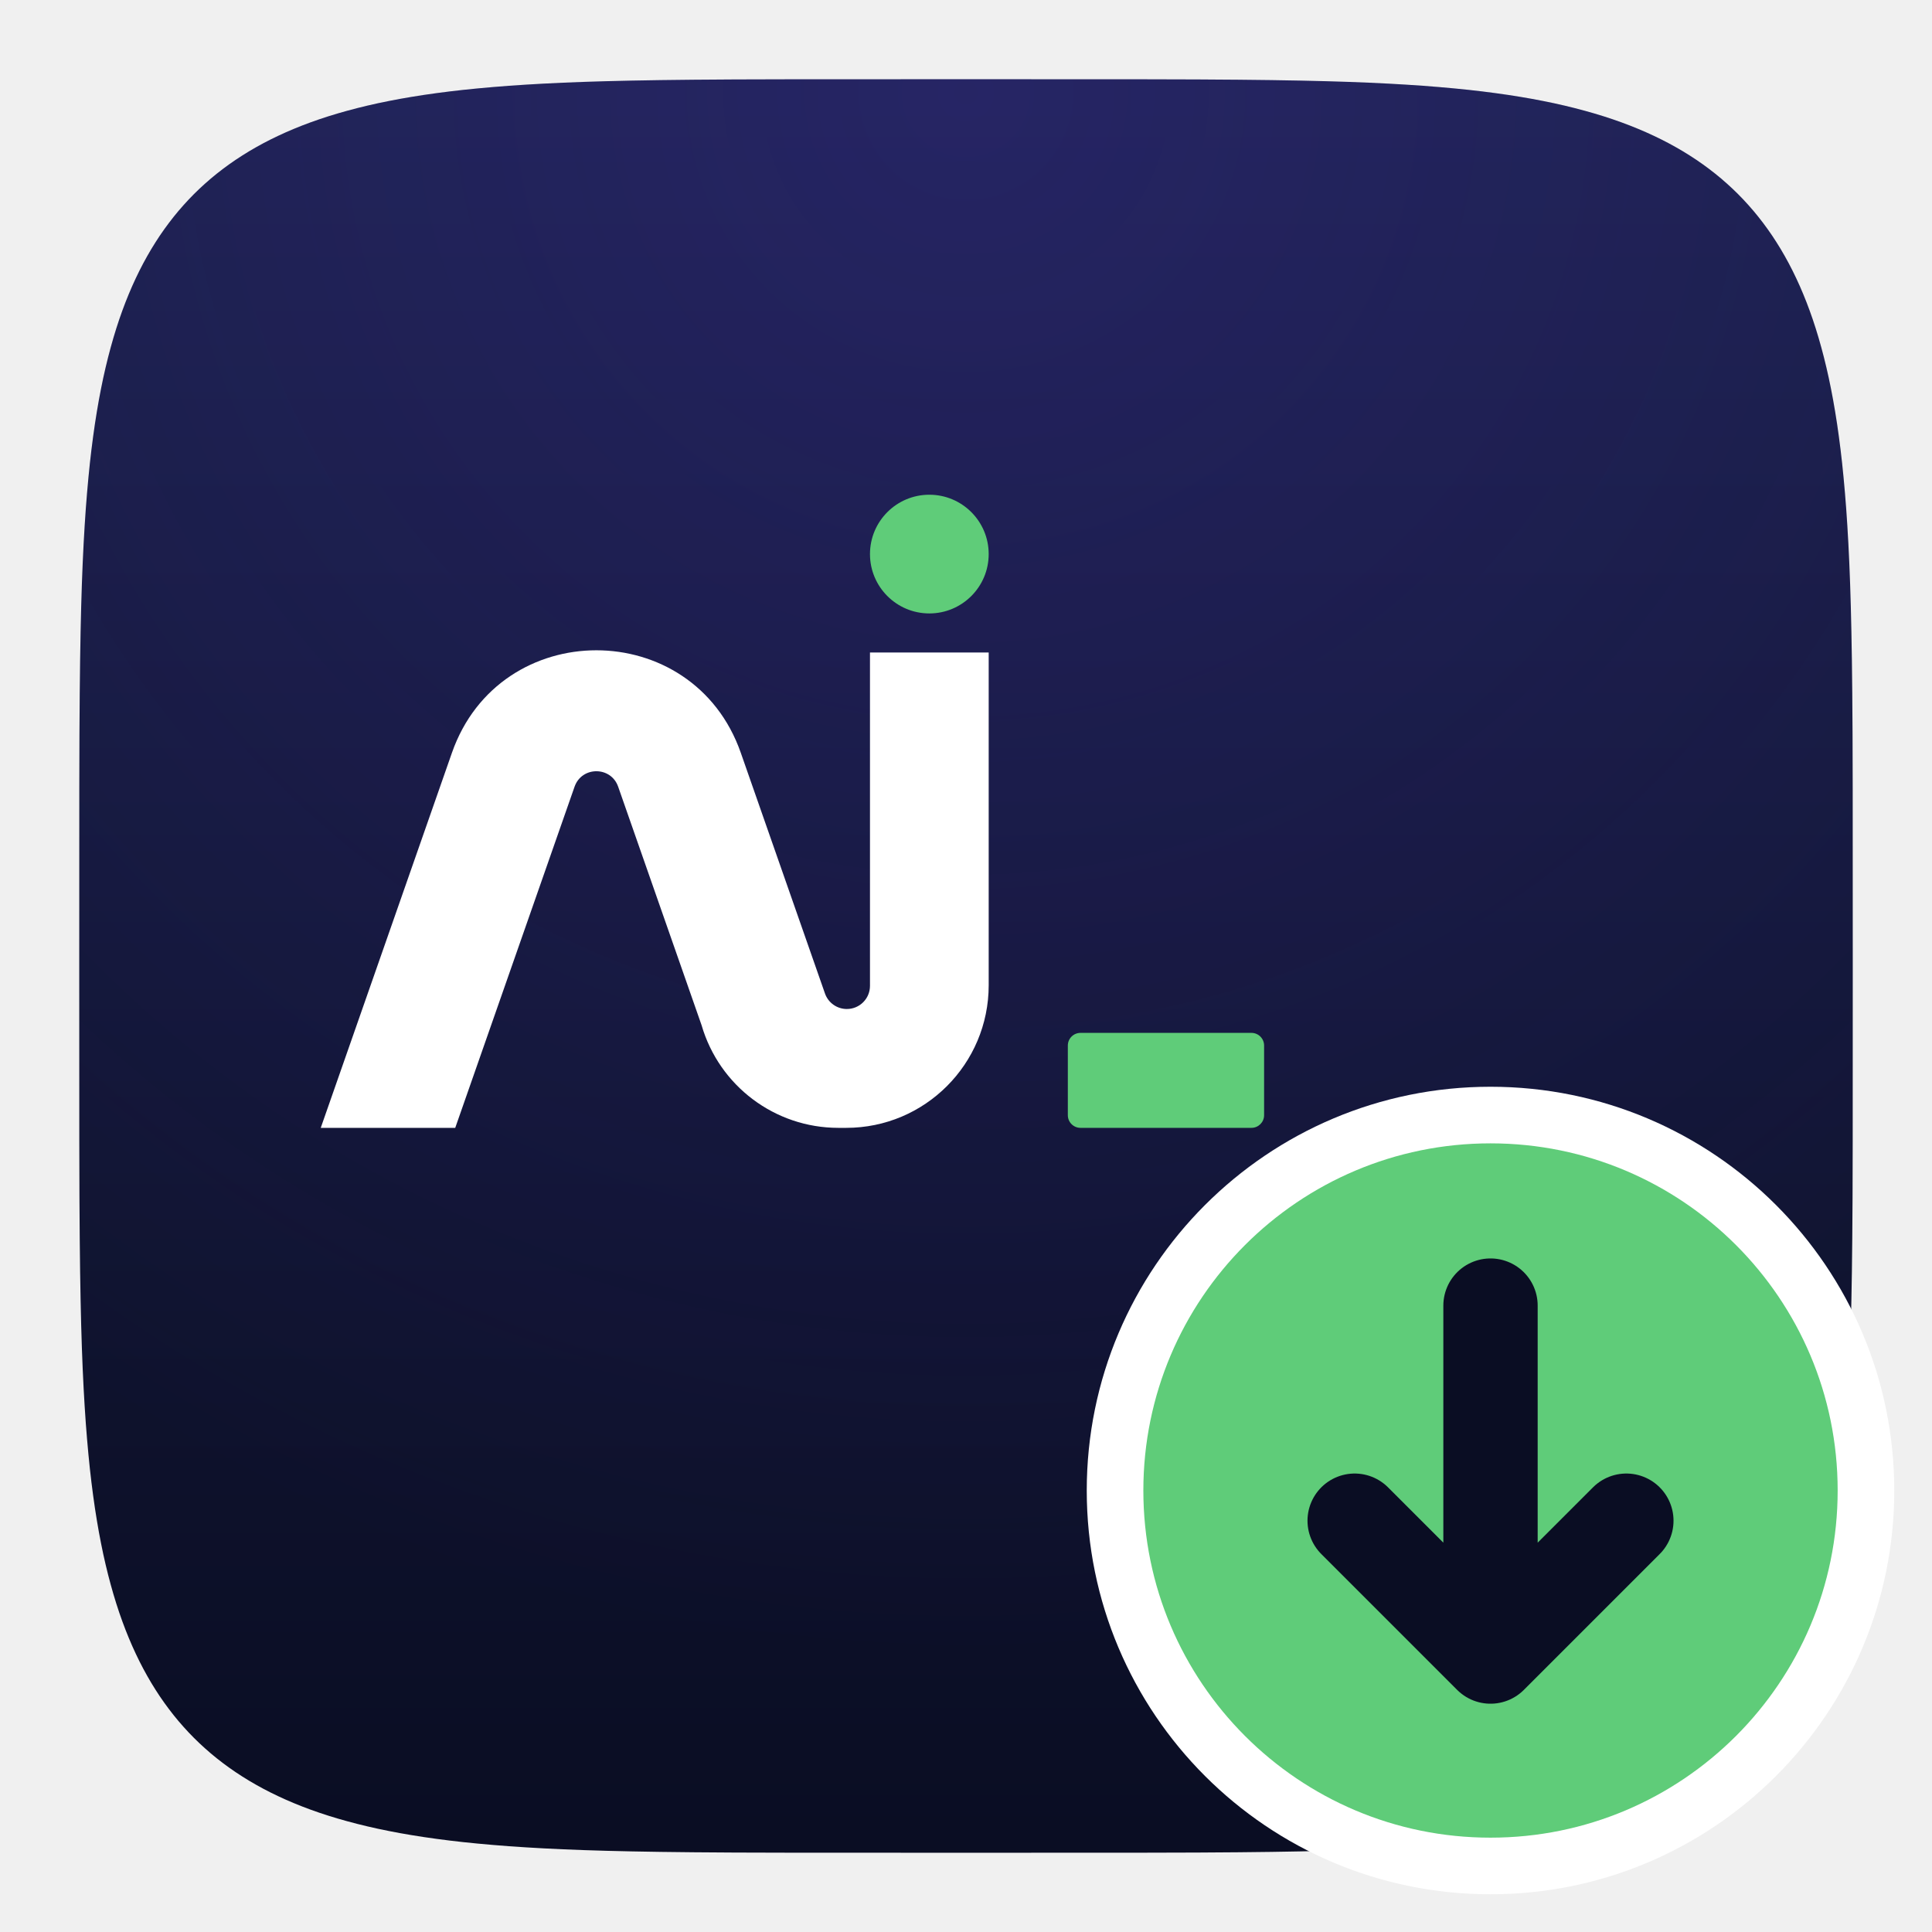
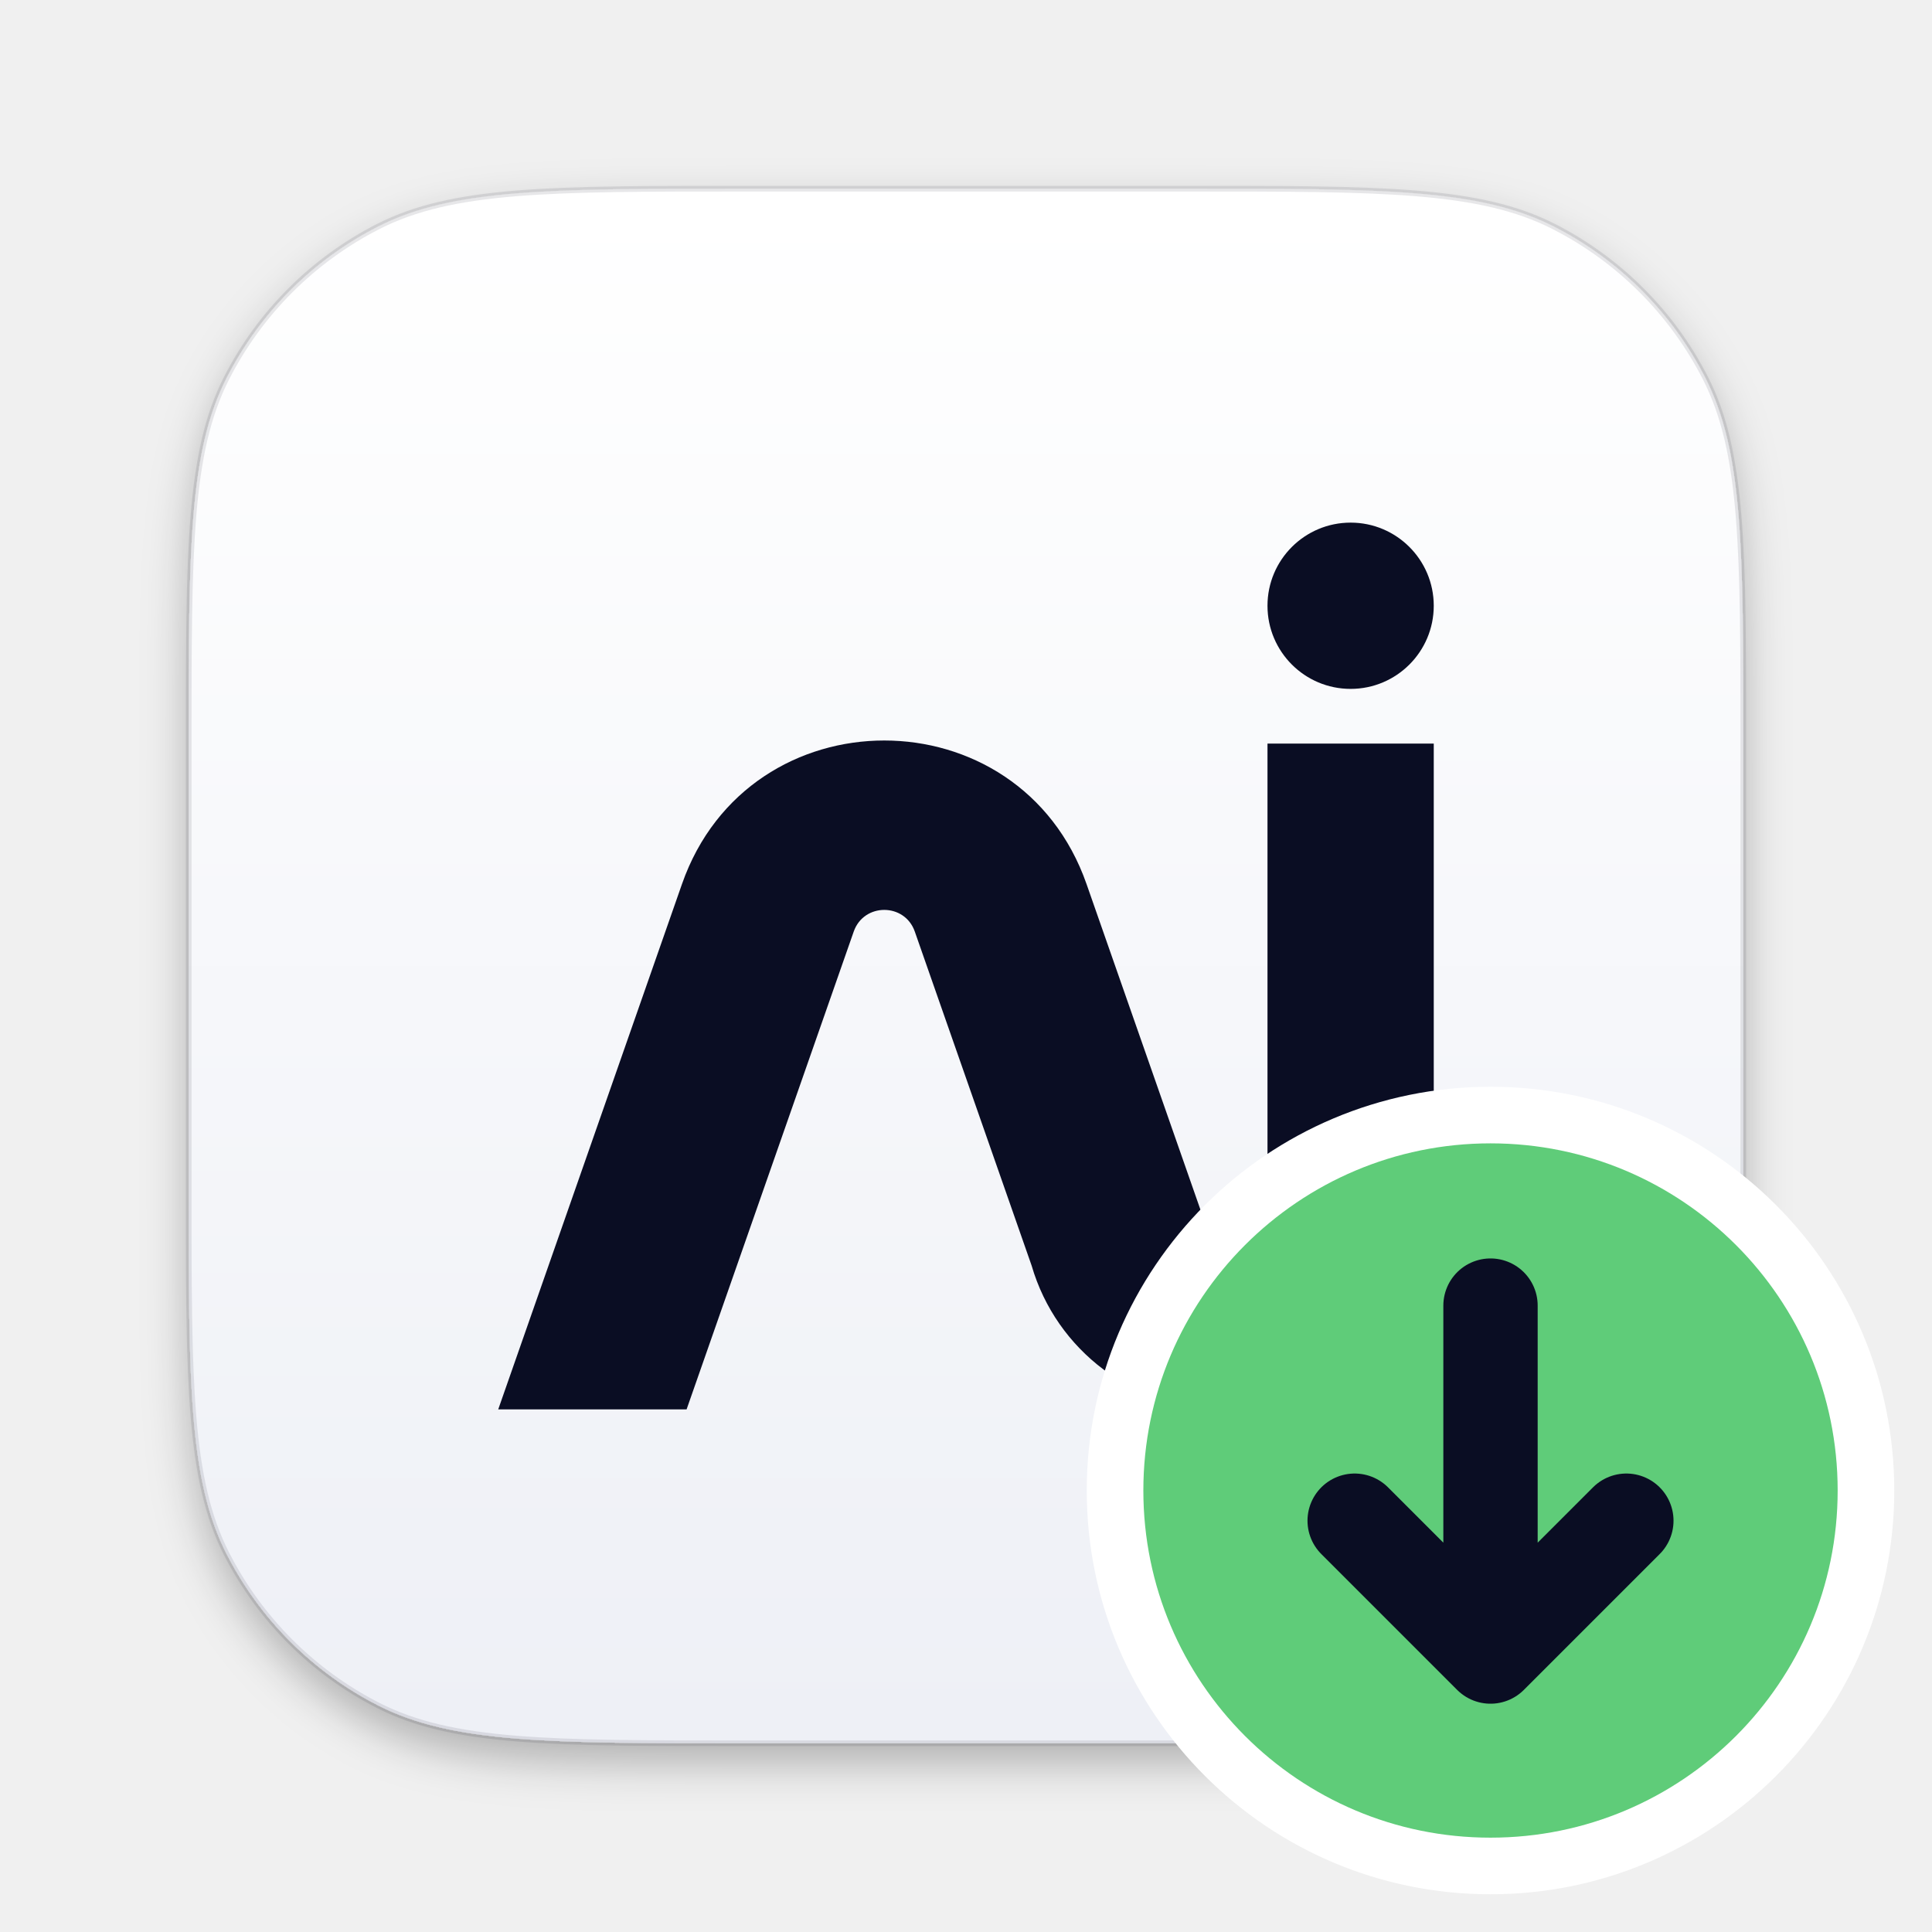
<svg xmlns="http://www.w3.org/2000/svg" width="1024" height="1024" viewBox="0 0 1024 1024">
  <defs>
    <linearGradient id="bg" x1="0" y1="0" x2="0" y2="1">
-       <stop offset="0" stop-color="#1a2149" />
-       <stop offset="1" stop-color="#0a0d23" />
+       <stop offset="0" stop-color="#fff" />
+       <stop offset="1" stop-color="#eef0f6" />
    </linearGradient>
-     <radialGradient id="glow" cx=".5" cy="0" r=".9">
-       <stop offset="0" stop-color="#6539f5" stop-opacity=".16" />
-       <stop offset="1" stop-color="#6539f5" stop-opacity="0" />
-     </radialGradient>
    <filter id="sh" x="-10%" y="-10%" width="120%" height="125%">
-       <feDropShadow dx="0" dy="10" stdDeviation="12" flood-color="#000" flood-opacity=".3" />
+       <feDropShadow dx="0" dy="10" stdDeviation="12" flood-color="#000" flood-opacity=".28" />
    </filter>
  </defs>
-   <path d="M982.00,512.00 L981.97,605.08 L981.89,634.81 L981.74,656.42 L981.54,674.01 L981.28,689.10 L980.97,702.45 L980.60,714.51 L980.17,725.56 L979.68,735.78 L979.13,745.33 L978.53,754.29 L977.86,762.75 L977.14,770.78 L976.37,778.42 L975.53,785.71 L974.63,792.69 L973.68,799.39 L972.66,805.83 L971.59,812.02 L970.45,818.00 L969.26,823.77 L968.00,829.34 L966.68,834.74 L965.30,839.96 L963.86,845.03 L962.36,849.94 L960.80,854.70 L959.17,859.33 L957.48,863.82 L955.72,868.19 L953.90,872.44 L952.01,876.57 L950.06,880.59 L948.04,884.50 L945.95,888.30 L943.80,892.00 L941.57,895.60 L939.28,899.11 L936.91,902.52 L934.47,905.84 L931.96,909.08 L929.38,912.22 L926.71,915.28 L923.98,918.26 L921.16,921.16 L918.26,923.98 L915.28,926.71 L912.22,929.38 L909.08,931.96 L905.84,934.47 L902.52,936.91 L899.11,939.28 L895.60,941.57 L892.00,943.80 L888.30,945.95 L884.50,948.04 L880.59,950.06 L876.57,952.01 L872.44,953.90 L868.19,955.72 L863.82,957.48 L859.33,959.17 L854.70,960.80 L849.94,962.36 L845.03,963.86 L839.96,965.30 L834.74,966.68 L829.34,968.00 L823.77,969.26 L818.00,970.45 L812.02,971.59 L805.83,972.66 L799.39,973.68 L792.69,974.63 L785.71,975.53 L778.42,976.37 L770.78,977.14 L762.75,977.86 L754.29,978.53 L745.33,979.13 L735.78,979.68 L725.56,980.17 L714.51,980.60 L702.45,980.97 L689.10,981.28 L674.01,981.54 L656.42,981.74 L634.81,981.89 L605.08,981.97 L512.00,982.00 L418.92,981.97 L389.19,981.89 L367.58,981.74 L349.99,981.54 L334.90,981.28 L321.55,980.97 L309.49,980.60 L298.44,980.17 L288.22,979.68 L278.67,979.13 L269.71,978.53 L261.25,977.86 L253.22,977.14 L245.58,976.37 L238.29,975.53 L231.31,974.63 L224.61,973.68 L218.17,972.66 L211.98,971.59 L206.00,970.45 L200.23,969.26 L194.66,968.00 L189.26,966.68 L184.04,965.30 L178.97,963.86 L174.06,962.36 L169.30,960.80 L164.67,959.17 L160.18,957.48 L155.81,955.72 L151.56,953.90 L147.43,952.01 L143.41,950.06 L139.50,948.04 L135.70,945.95 L132.00,943.80 L128.40,941.57 L124.89,939.28 L121.48,936.91 L118.16,934.47 L114.92,931.96 L111.78,929.38 L108.72,926.71 L105.74,923.98 L102.84,921.16 L100.02,918.26 L97.29,915.28 L94.62,912.22 L92.04,909.08 L89.53,905.84 L87.09,902.52 L84.72,899.11 L82.43,895.60 L80.20,892.00 L78.05,888.30 L75.96,884.50 L73.94,880.59 L71.99,876.57 L70.10,872.44 L68.28,868.19 L66.52,863.82 L64.83,859.33 L63.20,854.70 L61.64,849.94 L60.14,845.03 L58.70,839.96 L57.32,834.74 L56.00,829.34 L54.74,823.77 L53.55,818.00 L52.41,812.02 L51.34,805.83 L50.32,799.39 L49.37,792.69 L48.47,785.71 L47.63,778.42 L46.86,770.78 L46.14,762.75 L45.47,754.29 L44.87,745.33 L44.32,735.78 L43.83,725.56 L43.40,714.51 L43.03,702.45 L42.72,689.10 L42.46,674.01 L42.26,656.42 L42.11,634.81 L42.03,605.08 L42.00,512.00 L42.03,418.92 L42.11,389.19 L42.26,367.58 L42.46,349.99 L42.72,334.90 L43.03,321.55 L43.40,309.49 L43.83,298.44 L44.32,288.22 L44.87,278.67 L45.47,269.71 L46.14,261.25 L46.86,253.22 L47.63,245.58 L48.47,238.29 L49.37,231.31 L50.32,224.61 L51.34,218.17 L52.41,211.98 L53.55,206.00 L54.74,200.23 L56.00,194.66 L57.32,189.26 L58.70,184.04 L60.14,178.97 L61.64,174.06 L63.20,169.30 L64.83,164.67 L66.52,160.18 L68.28,155.81 L70.10,151.56 L71.99,147.43 L73.94,143.41 L75.96,139.50 L78.05,135.70 L80.20,132.00 L82.43,128.40 L84.72,124.89 L87.09,121.48 L89.53,118.16 L92.04,114.92 L94.62,111.78 L97.29,108.72 L100.02,105.74 L102.84,102.84 L105.74,100.02 L108.72,97.29 L111.78,94.62 L114.92,92.04 L118.16,89.53 L121.48,87.09 L124.89,84.72 L128.40,82.43 L132.00,80.20 L135.70,78.05 L139.50,75.96 L143.41,73.94 L147.43,71.99 L151.56,70.10 L155.81,68.28 L160.18,66.52 L164.67,64.83 L169.30,63.20 L174.06,61.64 L178.97,60.14 L184.04,58.70 L189.26,57.32 L194.66,56.00 L200.23,54.74 L206.00,53.55 L211.98,52.41 L218.17,51.34 L224.61,50.32 L231.31,49.37 L238.29,48.47 L245.58,47.63 L253.22,46.86 L261.25,46.14 L269.71,45.47 L278.67,44.87 L288.22,44.32 L298.44,43.83 L309.49,43.40 L321.55,43.03 L334.90,42.72 L349.99,42.46 L367.58,42.26 L389.19,42.11 L418.92,42.03 L512.00,42.00 L605.08,42.03 L634.81,42.11 L656.42,42.26 L674.01,42.46 L689.10,42.72 L702.45,43.03 L714.51,43.40 L725.56,43.83 L735.78,44.32 L745.33,44.87 L754.29,45.47 L762.75,46.14 L770.78,46.86 L778.42,47.63 L785.71,48.47 L792.69,49.37 L799.39,50.32 L805.83,51.34 L812.02,52.41 L818.00,53.55 L823.77,54.74 L829.34,56.00 L834.74,57.32 L839.96,58.70 L845.03,60.14 L849.94,61.64 L854.70,63.20 L859.33,64.83 L863.82,66.52 L868.19,68.28 L872.44,70.10 L876.57,71.99 L880.59,73.94 L884.50,75.96 L888.30,78.05 L892.00,80.20 L895.60,82.43 L899.11,84.72 L902.52,87.09 L905.84,89.53 L909.08,92.04 L912.22,94.62 L915.28,97.29 L918.26,100.02 L921.16,102.84 L923.98,105.74 L926.71,108.72 L929.38,111.78 L931.96,114.92 L934.47,118.16 L936.91,121.48 L939.28,124.89 L941.57,128.40 L943.80,132.00 L945.95,135.70 L948.04,139.50 L950.06,143.41 L952.01,147.43 L953.90,151.56 L955.72,155.81 L957.48,160.18 L959.17,164.67 L960.80,169.30 L962.36,174.06 L963.86,178.97 L965.30,184.04 L966.68,189.26 L968.00,194.66 L969.26,200.23 L970.45,206.00 L971.59,211.98 L972.66,218.17 L973.68,224.61 L974.63,231.31 L975.53,238.29 L976.37,245.58 L977.14,253.22 L977.86,261.25 L978.53,269.71 L979.13,278.67 L979.68,288.22 L980.17,298.44 L980.60,309.49 L980.97,321.55 L981.28,334.90 L981.54,349.99 L981.74,367.58 L981.89,389.19 L981.97,418.92 Z" fill="url(#bg)" />
-   <path d="M982.00,512.00 L981.97,605.08 L981.89,634.81 L981.74,656.42 L981.54,674.01 L981.28,689.10 L980.97,702.45 L980.60,714.51 L980.17,725.56 L979.68,735.78 L979.13,745.33 L978.53,754.29 L977.86,762.75 L977.14,770.78 L976.37,778.42 L975.53,785.71 L974.63,792.69 L973.68,799.39 L972.66,805.83 L971.59,812.02 L970.45,818.00 L969.26,823.77 L968.00,829.34 L966.68,834.74 L965.30,839.96 L963.86,845.03 L962.36,849.94 L960.80,854.70 L959.17,859.33 L957.48,863.82 L955.72,868.19 L953.90,872.44 L952.01,876.57 L950.06,880.59 L948.04,884.50 L945.95,888.30 L943.80,892.00 L941.57,895.60 L939.28,899.11 L936.91,902.52 L934.47,905.84 L931.96,909.08 L929.38,912.22 L926.71,915.28 L923.98,918.26 L921.16,921.16 L918.26,923.98 L915.28,926.71 L912.22,929.38 L909.08,931.96 L905.84,934.47 L902.52,936.91 L899.11,939.28 L895.60,941.57 L892.00,943.80 L888.30,945.95 L884.50,948.04 L880.59,950.06 L876.57,952.01 L872.44,953.90 L868.19,955.72 L863.82,957.48 L859.33,959.17 L854.70,960.80 L849.94,962.36 L845.03,963.86 L839.96,965.30 L834.74,966.68 L829.34,968.00 L823.77,969.26 L818.00,970.45 L812.02,971.59 L805.83,972.66 L799.39,973.68 L792.69,974.63 L785.71,975.53 L778.42,976.37 L770.78,977.14 L762.75,977.86 L754.29,978.53 L745.33,979.13 L735.78,979.68 L725.56,980.17 L714.51,980.60 L702.45,980.97 L689.10,981.28 L674.01,981.54 L656.42,981.74 L634.81,981.89 L605.08,981.97 L512.00,982.00 L418.92,981.97 L389.19,981.89 L367.58,981.74 L349.99,981.54 L334.90,981.28 L321.55,980.97 L309.49,980.60 L298.44,980.17 L288.22,979.68 L278.67,979.13 L269.71,978.53 L261.25,977.86 L253.22,977.14 L245.58,976.37 L238.29,975.53 L231.31,974.63 L224.61,973.68 L218.17,972.66 L211.98,971.59 L206.00,970.45 L200.23,969.26 L194.66,968.00 L189.26,966.68 L184.04,965.30 L178.97,963.86 L174.06,962.36 L169.30,960.80 L164.67,959.17 L160.18,957.48 L155.81,955.72 L151.56,953.90 L147.43,952.01 L143.41,950.06 L139.50,948.04 L135.70,945.95 L132.00,943.80 L128.40,941.57 L124.89,939.28 L121.48,936.91 L118.16,934.47 L114.92,931.96 L111.78,929.38 L108.72,926.71 L105.74,923.98 L102.84,921.16 L100.02,918.26 L97.29,915.28 L94.62,912.22 L92.04,909.08 L89.53,905.84 L87.09,902.52 L84.72,899.11 L82.43,895.60 L80.20,892.00 L78.05,888.30 L75.96,884.50 L73.94,880.59 L71.99,876.57 L70.10,872.44 L68.28,868.19 L66.52,863.82 L64.83,859.33 L63.20,854.70 L61.64,849.94 L60.14,845.03 L58.70,839.96 L57.32,834.74 L56.00,829.34 L54.74,823.77 L53.55,818.00 L52.41,812.02 L51.34,805.83 L50.32,799.39 L49.37,792.69 L48.47,785.71 L47.63,778.42 L46.86,770.78 L46.14,762.75 L45.47,754.29 L44.87,745.33 L44.32,735.78 L43.83,725.56 L43.40,714.51 L43.03,702.45 L42.72,689.10 L42.46,674.01 L42.26,656.42 L42.11,634.81 L42.03,605.08 L42.00,512.00 L42.03,418.92 L42.11,389.19 L42.26,367.58 L42.46,349.99 L42.72,334.90 L43.03,321.55 L43.40,309.49 L43.83,298.44 L44.32,288.22 L44.87,278.67 L45.47,269.71 L46.14,261.25 L46.86,253.22 L47.63,245.58 L48.47,238.29 L49.37,231.31 L50.32,224.61 L51.34,218.17 L52.41,211.98 L53.55,206.00 L54.74,200.23 L56.00,194.66 L57.32,189.26 L58.70,184.04 L60.14,178.97 L61.64,174.06 L63.20,169.30 L64.83,164.67 L66.52,160.18 L68.28,155.81 L70.10,151.56 L71.99,147.43 L73.94,143.41 L75.96,139.50 L78.05,135.70 L80.20,132.00 L82.43,128.40 L84.72,124.89 L87.09,121.48 L89.53,118.16 L92.04,114.92 L94.62,111.78 L97.29,108.72 L100.02,105.74 L102.84,102.84 L105.74,100.02 L108.72,97.29 L111.78,94.62 L114.92,92.04 L118.16,89.53 L121.48,87.09 L124.89,84.72 L128.40,82.43 L132.00,80.20 L135.70,78.05 L139.50,75.96 L143.41,73.94 L147.43,71.99 L151.56,70.10 L155.81,68.28 L160.18,66.52 L164.67,64.83 L169.30,63.20 L174.06,61.64 L178.97,60.14 L184.04,58.70 L189.26,57.32 L194.66,56.00 L200.23,54.74 L206.00,53.55 L211.98,52.41 L218.17,51.34 L224.61,50.32 L231.31,49.37 L238.29,48.47 L245.58,47.63 L253.22,46.86 L261.25,46.14 L269.71,45.47 L278.67,44.87 L288.22,44.32 L298.44,43.83 L309.49,43.40 L321.55,43.03 L334.90,42.72 L349.99,42.46 L367.58,42.26 L389.19,42.11 L418.92,42.03 L512.00,42.00 L605.08,42.03 L634.81,42.11 L656.42,42.26 L674.01,42.46 L689.10,42.72 L702.45,43.03 L714.51,43.40 L725.56,43.83 L735.78,44.32 L745.33,44.87 L754.29,45.47 L762.75,46.14 L770.78,46.86 L778.42,47.63 L785.71,48.47 L792.69,49.37 L799.39,50.32 L805.83,51.34 L812.02,52.41 L818.00,53.55 L823.77,54.74 L829.34,56.00 L834.74,57.32 L839.96,58.70 L845.03,60.14 L849.94,61.64 L854.70,63.20 L859.33,64.83 L863.82,66.52 L868.19,68.28 L872.44,70.10 L876.57,71.99 L880.59,73.94 L884.50,75.96 L888.30,78.05 L892.00,80.20 L895.60,82.43 L899.11,84.72 L902.52,87.09 L905.84,89.53 L909.08,92.04 L912.22,94.62 L915.28,97.29 L918.26,100.02 L921.16,102.84 L923.98,105.74 L926.71,108.72 L929.38,111.78 L931.96,114.92 L934.47,118.16 L936.91,121.48 L939.28,124.89 L941.57,128.40 L943.80,132.00 L945.95,135.70 L948.04,139.50 L950.06,143.41 L952.01,147.43 L953.90,151.56 L955.72,155.81 L957.48,160.18 L959.17,164.67 L960.80,169.30 L962.36,174.06 L963.86,178.97 L965.30,184.04 L966.68,189.26 L968.00,194.66 L969.26,200.23 L970.45,206.00 L971.59,211.98 L972.66,218.17 L973.68,224.61 L974.63,231.31 L975.53,238.29 L976.37,245.58 L977.14,253.22 L977.86,261.25 L978.53,269.71 L979.13,278.67 L979.68,288.22 L980.17,298.44 L980.60,309.49 L980.97,321.55 L981.28,334.90 L981.54,349.99 L981.74,367.58 L981.89,389.19 L981.97,418.92 Z" fill="url(#glow)" />
-   <g transform="translate(170.0 262.2148) scale(1.677852)">
-     <path d="M 120.301 167.566 C 125.898 186.785 143.5 200 163.5 200 L 166 200 C 190.852 200 211 179.832 211 154.949 L 211 49.84 L 173.5 49.84 L 173.5 155.141 C 173.5 159.184 170.227 162.457 166.188 162.457 C 163.078 162.457 160.312 160.492 159.285 157.559 L 132.688 81.516 C 117.59 38.348 56.543 38.348 41.445 81.516 L 0 200 L 42.484 200 L 80.18 92.234 C 82.461 85.719 91.676 85.719 93.953 92.234 Z" fill="#fff" />
-     <path d="M 192.25 37.5 C 202.605 37.5 211 29.105 211 18.75 C 211 8.395 202.605 0 192.25 0 C 181.895 0 173.5 8.395 173.5 18.75 C 173.5 29.105 181.895 37.5 192.25 37.5 Z" fill="#5fcc79" />
-     <rect x="236" y="170" width="62" height="30" rx="4" fill="#5fcc79" />
+   <g transform="translate(0 0)">
+     <g filter="url(#sh)">
+       <path d="M394.4 100h235.2c103.05 0 154.57 0 193.93 20.05a184 184 0 0 1 80.41 80.41c20.05 39.36 20.05 90.88 20.05 193.93v235.2c0 103.05 0 154.57 -20.05 193.93a184 184 0 0 1 -80.41 80.41c-39.36 20.05 -90.88 20.05 -193.93 20.05h-235.2c-103.05 0 -154.57 0 -193.93 -20.05a184 184 0 0 1 -80.41 -80.41c-20.05 -39.36 -20.05 -90.88 -20.05 -193.93v-235.2c0 -103.05 0 -154.57 20.05 -193.93a184 184 0 0 1 80.41 -80.41c39.36 -20.05 90.88 -20.05 193.93 -20.05z" fill="url(#bg)" />
+     </g>
+     <path d="M394.4 100h235.2c103.05 0 154.57 0 193.93 20.05a184 184 0 0 1 80.41 80.41c20.05 39.36 20.05 90.88 20.05 193.93v235.2c0 103.05 0 154.57 -20.05 193.93a184 184 0 0 1 -80.41 80.41c-39.36 20.05 -90.88 20.05 -193.93 20.05h-235.2c-103.05 0 -154.57 0 -193.93 -20.05a184 184 0 0 1 -80.41 -80.41c-20.05 -39.36 -20.05 -90.88 -20.05 -193.93v-235.2c0 -103.05 0 -154.57 20.05 -193.93a184 184 0 0 1 80.41 -80.41c39.36 -20.05 90.88 -20.05 193.93 -20.05z" fill="none" stroke="#0a0d23" stroke-opacity=".10" stroke-width="3" />
+     <g transform="translate(264.07 277) scale(2.35)" fill="#0a0d23">
+       <path d="M 120.301 167.566 C 125.898 186.785 143.5 200 163.5 200 L 166 200 C 190.852 200 211 179.832 211 154.949 L 211 49.84 L 173.5 49.84 L 173.5 155.141 C 173.5 159.184 170.227 162.457 166.188 162.457 C 163.078 162.457 160.312 160.492 159.285 157.559 L 132.688 81.516 C 117.59 38.348 56.543 38.348 41.445 81.516 L 0 200 L 42.484 200 L 80.18 92.234 C 82.461 85.719 91.676 85.719 93.953 92.234 Z" />
+       <path d="M 192.25 37.5 C 202.605 37.5 211 29.105 211 18.75 C 211 8.395 202.605 0 192.25 0 C 181.895 0 173.5 8.395 173.5 18.75 C 173.5 29.105 181.895 37.5 192.25 37.5 Z" />
+     </g>
  </g>
  <circle cx="790" cy="790" r="214" fill="#fff" />
  <circle cx="790" cy="790" r="184" fill="#5fcc79" />
  <path d="M790 692 V872 M718 806 L790 878 L862 806" stroke="#0a0d23" stroke-width="50" fill="none" stroke-linecap="round" stroke-linejoin="round" />
</svg>
